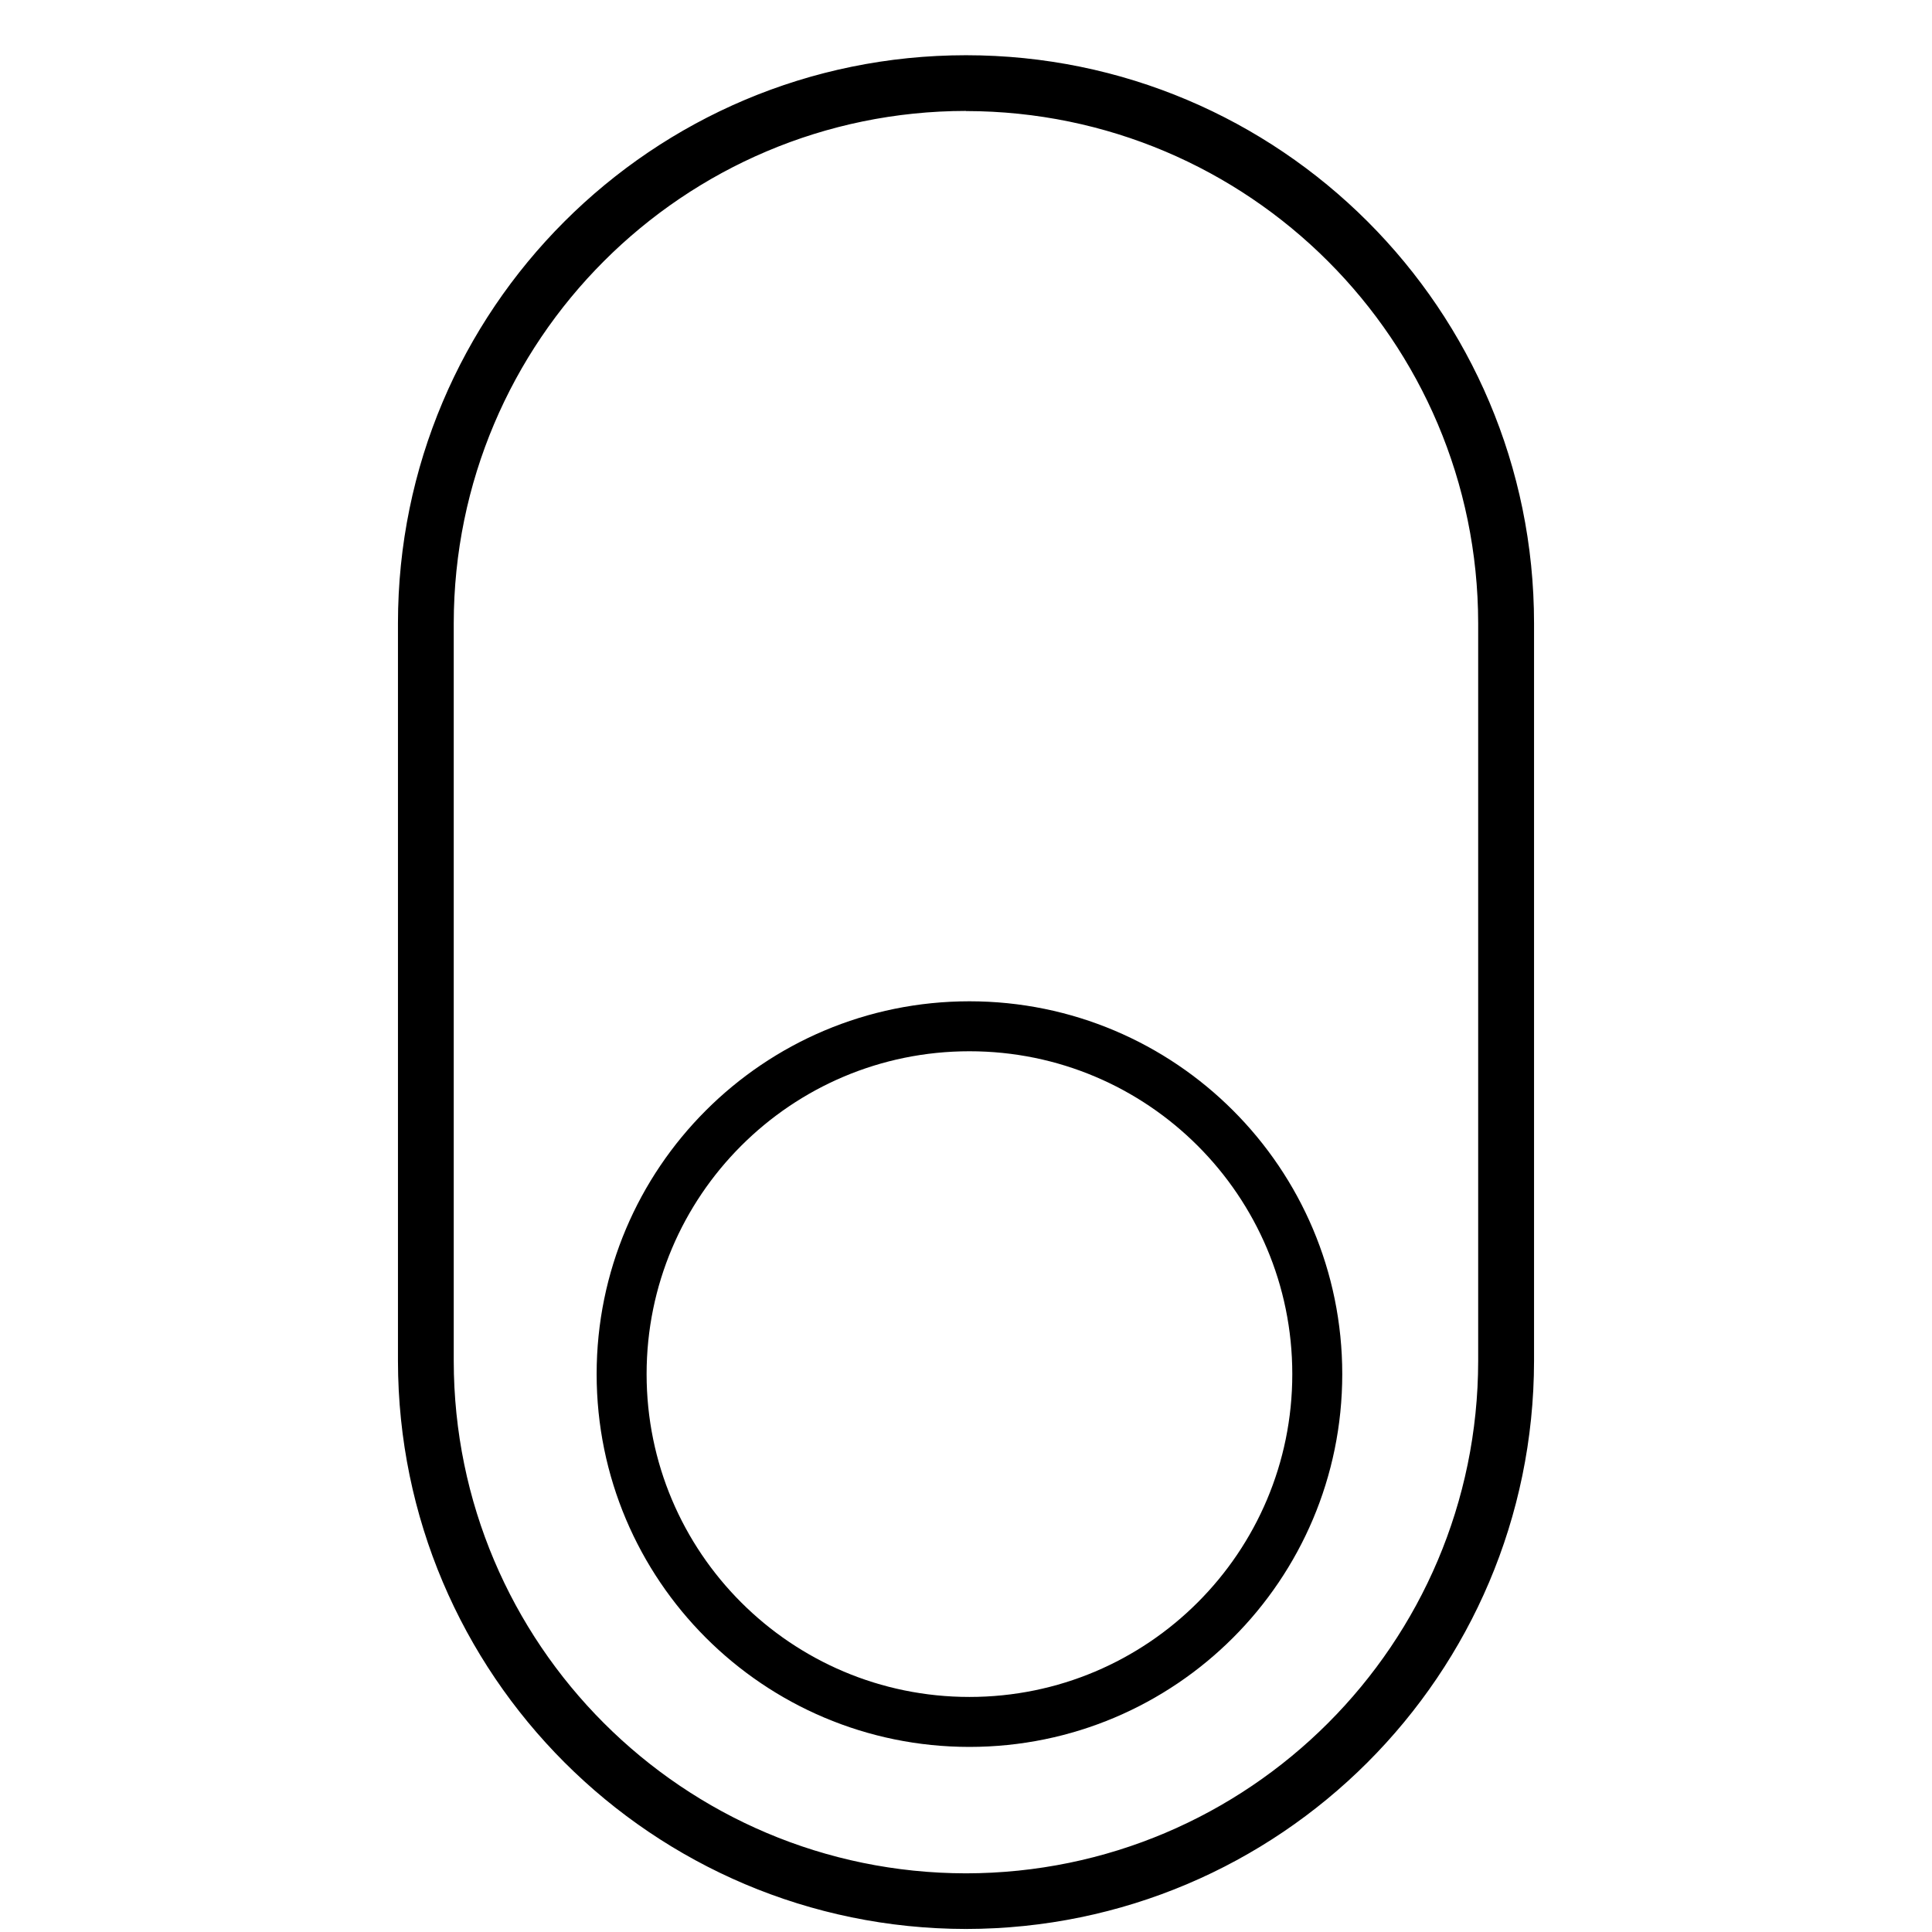
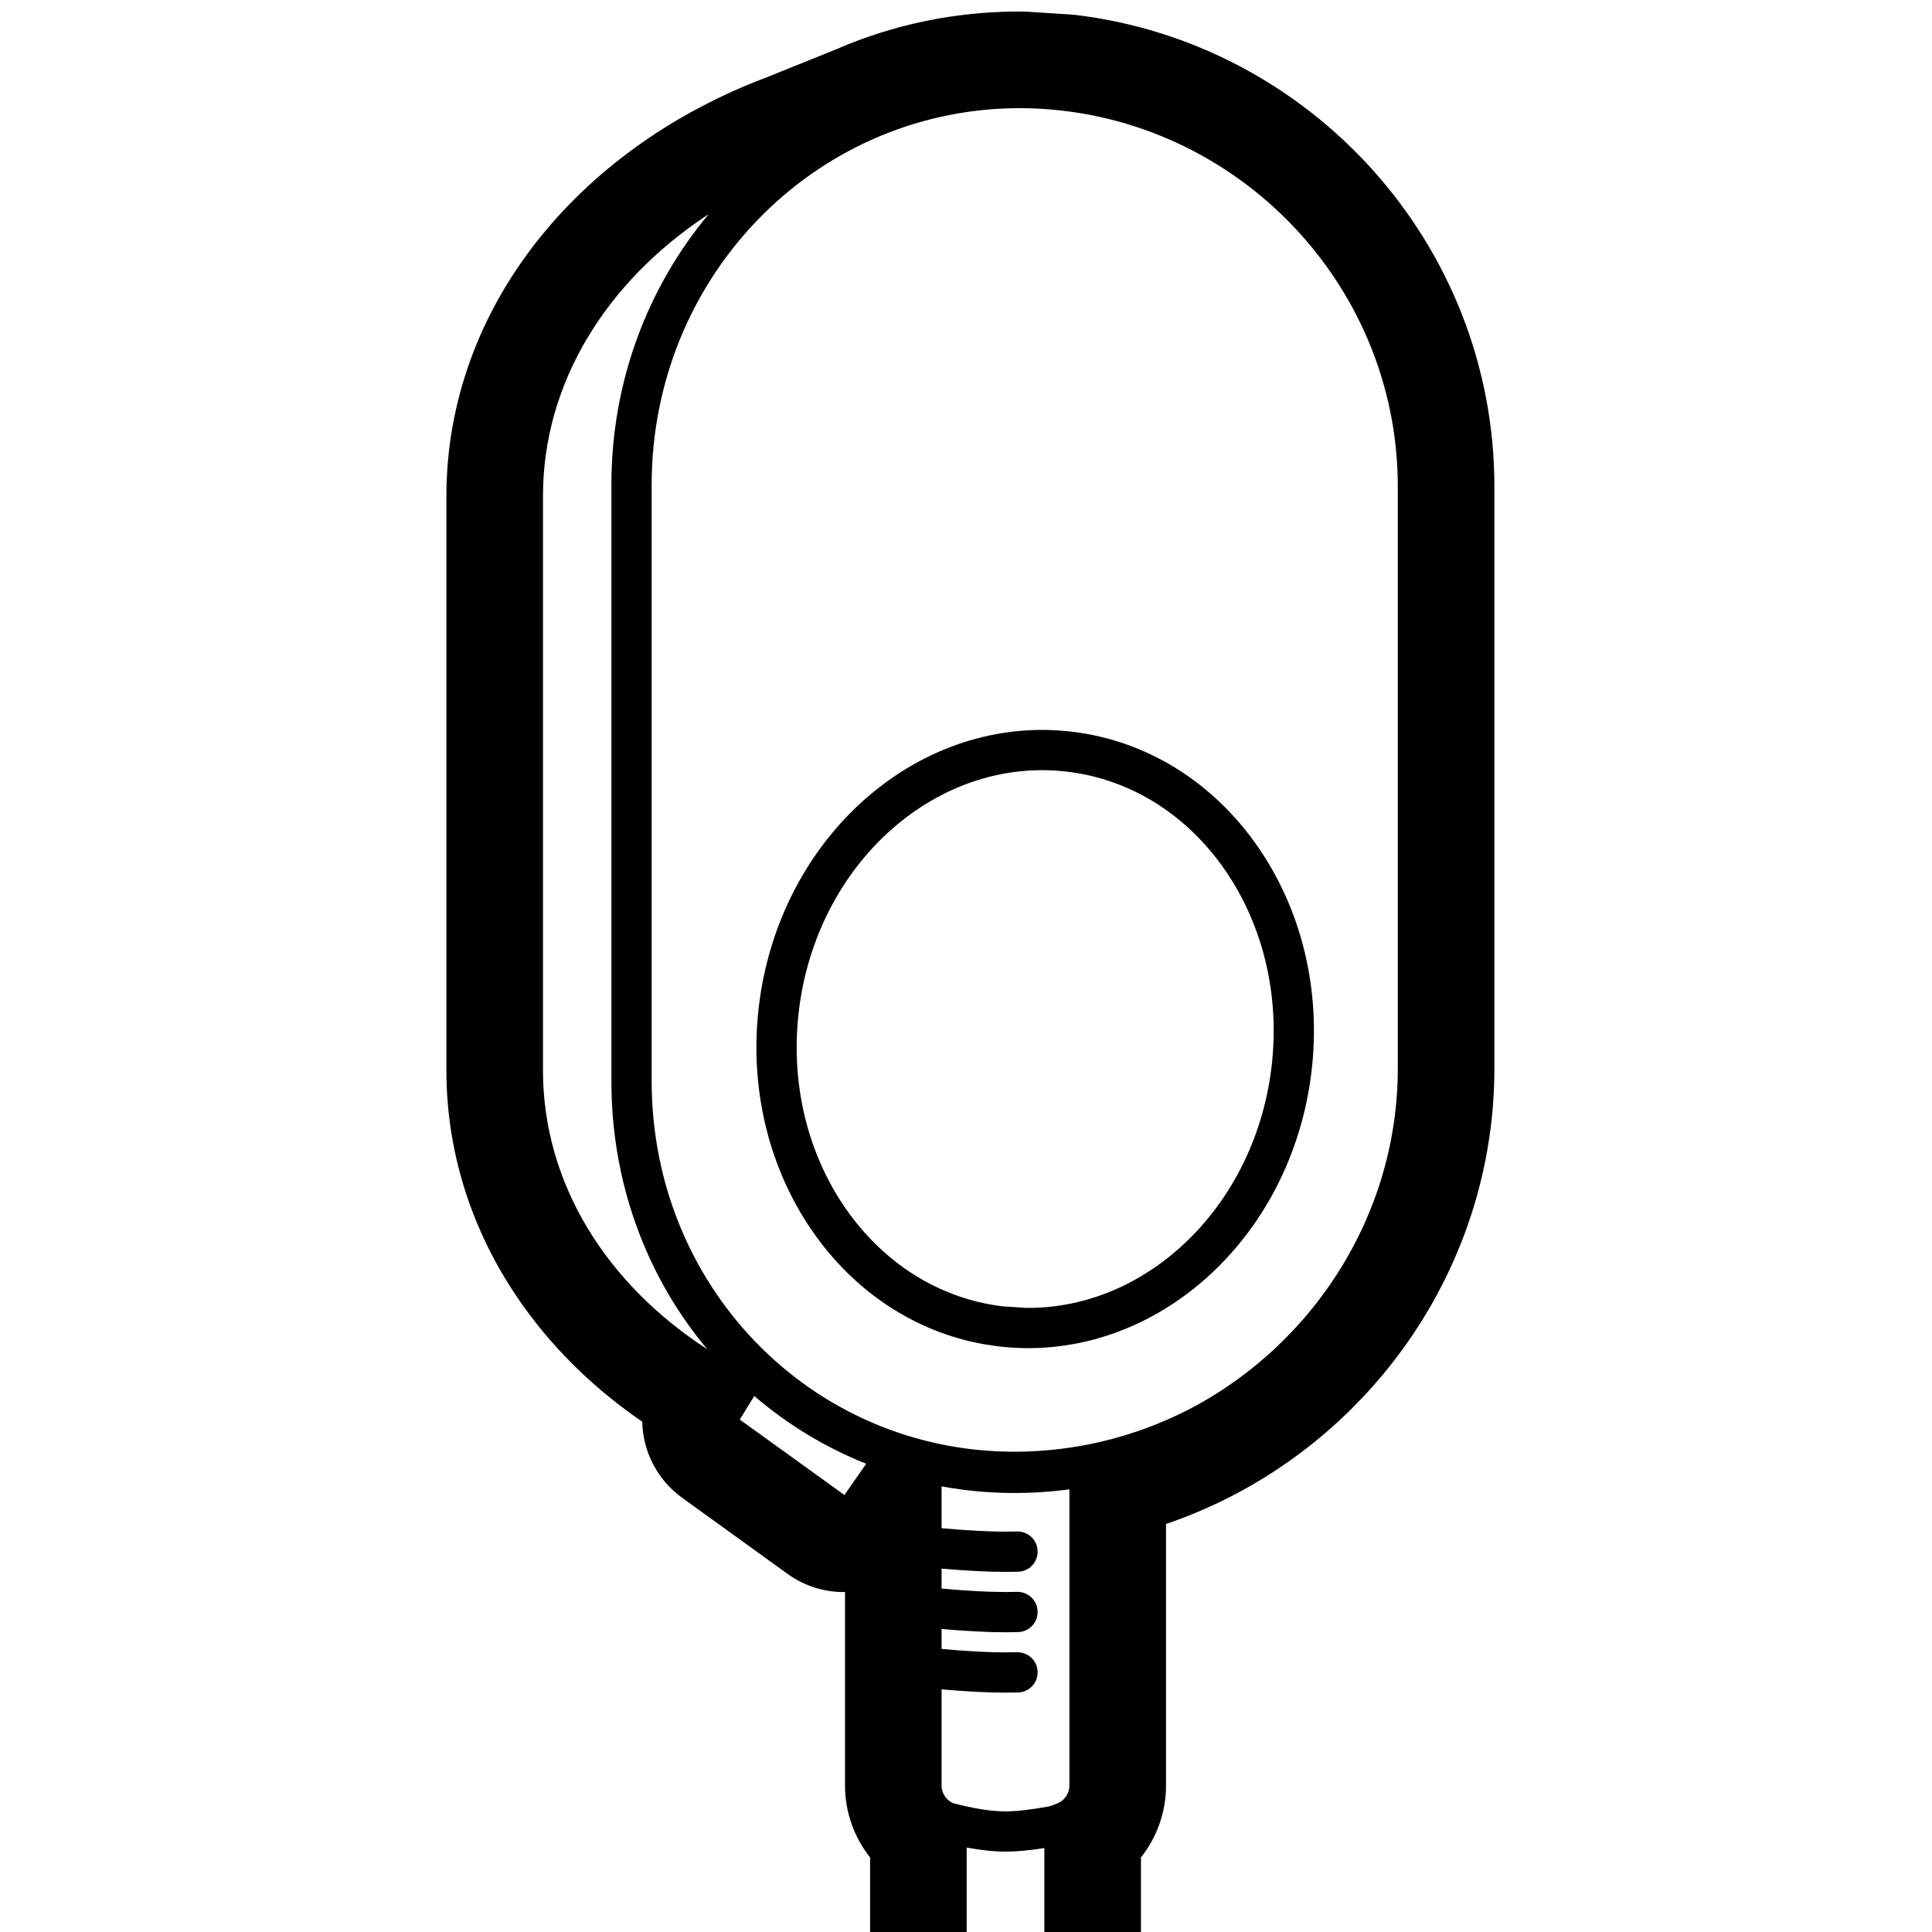
- <svg xmlns="http://www.w3.org/2000/svg" xmlns:ns1="http://vectornator.io" height="100%" stroke-miterlimit="10" style="fill-rule:nonzero;clip-rule:evenodd;stroke-linecap:round;stroke-linejoin:round;zoom: 1;" version="1.1" viewBox="0 0 116 116" width="100%" xml:space="preserve">
-   <defs>
-     <clipPath id="TextBounds">
-       <rect height="48.656" width="32.276" x="41.292" y="17.774" />
-     </clipPath>
-   </defs>
-   <g id="Untitled" ns1:layerName="Untitled">
-     <g opacity="1">
-       <g opacity="1">
-         <path stroke="#000000" fill-rule="nonzero" stroke-width="1" d="M57.998,115.318 C39.451,115.298 24.419,100.269 24.394,81.722 L24.394,37.422 C24.394,18.862 39.44,3.816 58,3.816 C76.56,3.816 91.606,18.862 91.606,37.422 L91.606,81.722 C91.581,100.271 76.547,115.299 57.998,115.318 M57.998,6.16 C40.742,6.179 26.759,20.166 26.743,37.422 L26.743,81.722 C26.761,98.976 40.743,112.958 57.997,112.978 L57.997,112.978 C75.251,112.959 89.234,98.976 89.252,81.722 L89.252,37.422 C89.233,20.169 75.251,6.187 57.998,6.168 " fill="#000000" stroke-linecap="butt" opacity="1" stroke-linejoin="round" />
-       </g>
-       <g opacity="1">
-         <path stroke="#000000" stroke-width="2" d="M-13723.938,-13349.128 C-13723.938,-13350.929 -13725.433,-13352.39 -13727.278,-13352.39 C-13729.123,-13352.39 -13730.618,-13350.929 -13730.618,-13349.128 C-13730.618,-13347.327 -13729.123,-13345.866 -13727.278,-13345.866 C-13725.433,-13345.866 -13723.938,-13347.327 -13723.938,-13349.128 " fill="none" stroke-linecap="butt" opacity="1" stroke-linejoin="miter" />
-       </g>
-     </g>
-   </g>
-   <g id="g1" />
-   <circle stroke="#000000" id="circle1" stroke-width="3px" cy="82.503px" fill="none" r="20.884px" cx="58.207px" transform="" />
+ <svg xmlns="http://www.w3.org/2000/svg" height="960" viewBox="0 0 960 960" width="960">
+   <path d="m509.668 5.764 23.826 1.552c117.497 13.634 209.055 113.906 209.055 234.428v289.103.379.135c0 .871-.009 1.742-.023 2.613l-.002.238c-.001.127-.003.253-.005.38-0.0.021-.001.043-.004.059-.002.307-.008.614-.014.921-.018.891-.041 1.781-.068 2.671-.017.533-.035 1.065-.055 1.597-.026.682-.055 1.363-.087 2.045-.026.563-.055 1.125-.085 1.687-.036.675-.076 1.35-.118 2.025-.035.567-.073 1.134-.112 1.7-.045.651-.094 1.302-.144 1.952-.043.554-.089 1.108-.136 1.661-.056.662-.116 1.324-.178 1.985-.055.591-.113 1.183-.173 1.774-.06.595-.123 1.19-.188 1.784-.067.616-.137 1.232-.209 1.848-.069.591-.141 1.181-.214 1.771-.076.611-.155 1.221-.236 1.83-.082.614-.165 1.227-.252 1.839-.08.565-.161 1.13-.245 1.694-.11.74-.223 1.479-.34 2.217-.068.431-.137.862-.208 1.292-.105.642-.213 1.284-.324 1.926-.1.58-.202 1.159-.306 1.737-.145.803-.293 1.605-.446 2.405-.07.367-.141.734-.213 1.101-.231 1.18-.471 2.358-.72 3.534-.042.2-.085.4-.128.599-.206.961-.418 1.92-.636 2.877-.086.379-.173.758-.262 1.137-.186.797-.375 1.593-.569 2.388-.114.468-.23.936-.347 1.403-.175.698-.353 1.396-.534 2.093-.118.455-.238.909-.359 1.363-.187.702-.378 1.404-.571 2.104-.134.484-.269.967-.406 1.45-.185.654-.373 1.307-.564 1.959-.147.502-.295 1.003-.446 1.504-.191.638-.385 1.275-.582 1.911-.147.476-.296.951-.446 1.426-.222.701-.447 1.401-.675 2.1-.135.414-.271.827-.408 1.24-.233.701-.47 1.401-.709 2.1-.16.465-.32.929-.482 1.393-.227.649-.457 1.298-.69 1.945-.17.473-.342.945-.515 1.417-.232.632-.466 1.262-.703 1.892-.177.469-.355.937-.534 1.405-.298.776-.6 1.552-.906 2.325-.126.319-.253.638-.381.957-.88 2.195-1.793 4.377-2.738 6.545-.139.319-.279.639-.42.957-.329.746-.662 1.491-.999 2.233-.184.407-.37.813-.557 1.22-.314.681-.63 1.361-.95 2.039-.196.416-.394.832-.593 1.247-.289.604-.581 1.206-.875 1.808-.247.505-.496 1.01-.747 1.513-.28.563-.563 1.125-.848 1.686-.241.474-.483.947-.727 1.419-.29.562-.583 1.124-.878 1.684-.244.463-.489.925-.735 1.386-.322.603-.647 1.204-.974 1.803-.23.422-.462.843-.695 1.264-.322.581-.645 1.16-.972 1.738-.264.467-.529.934-.796 1.4-.31.54-.622 1.079-.936 1.618-.268.459-.537.916-.807 1.373-.371.626-.745 1.251-1.122 1.874-.212.351-.425.701-.639 1.051-.424.694-.852 1.385-1.284 2.074-.193.308-.386.615-.58.922-.378.597-.758 1.193-1.14 1.786-.261.405-.523.808-.786 1.211-.633.969-1.273 1.934-1.919 2.893-.139.206-.278.412-.417.618-.496.731-.995 1.459-1.499 2.184-.287.413-.575.826-.865 1.238-.39.554-.782 1.106-1.176 1.657-.285.397-.571.794-.858 1.19-.387.534-.777 1.067-1.169 1.598-.334.452-.669.904-1.006 1.353-.354.473-.711.946-1.069 1.417-.329.432-.658.863-.99 1.293-.391.507-.784 1.012-1.179 1.516-.328.418-.656.835-.987 1.251-.391.492-.783.982-1.178 1.471-.319.395-.639.789-.96 1.182-.44.539-.883 1.075-1.327 1.61-.287.344-.574.688-.863 1.031-.465.552-.932 1.103-1.401 1.651-.303.354-.607.707-.912 1.059-.404.466-.809.93-1.217 1.393-.369.419-.738.836-1.11 1.252-.454.509-.91 1.015-1.368 1.52-.308.34-.618.679-.928 1.017-.59.643-1.184 1.283-1.781 1.919-.191.204-.382.407-.574.61-1.599 1.693-3.222 3.362-4.868 5.008-.263.263-.527.526-.792.788-.563.558-1.129 1.113-1.698 1.665-.289.281-.579.561-.869.84-.557.536-1.116 1.069-1.679 1.599-.302.285-.604.568-.906.851-.525.49-1.052.978-1.581 1.464-.402.369-.806.737-1.211 1.103-.437.396-.876.79-1.317 1.183-.425.379-.851.756-1.279 1.132-.458.403-.918.804-1.379 1.203-.401.348-.804.694-1.208 1.04-.485.415-.972.828-1.46 1.239-.404.34-.81.679-1.216 1.017-.486.403-.973.804-1.461 1.204-.403.329-.807.657-1.212.984-.506.408-1.014.814-1.523 1.218-.419.333-.84.664-1.261.993-.486.38-.974.759-1.464 1.136-.416.32-.832.639-1.25.956-.542.412-1.086.821-1.631 1.229-.395.295-.791.589-1.187.881-.69.509-1.382 1.014-2.077 1.515-.233.168-.466.336-.7.503-1.875 1.342-3.769 2.657-5.682 3.945-.454.306-.909.61-1.365.912-.53.352-1.061.701-1.594 1.049-.39.255-.781.508-1.173.76-.611.393-1.223.784-1.837 1.172-.372.235-.745.469-1.118.702-.604.377-1.21.751-1.817 1.122-.43.263-.862.525-1.294.785-.562.339-1.125.675-1.689 1.009-.464.275-.93.548-1.396.82-.524.305-1.048.608-1.574.909-.501.287-1.003.572-1.505.855-.535.301-1.07.6-1.607.897-.46.254-.921.507-1.382.759-.59.321-1.181.64-1.773.956-.455.243-.911.485-1.368.725-.599.315-1.2.627-1.801.937-.422.217-.844.433-1.267.647-.691.35-1.384.698-2.078 1.041-.359.178-.718.354-1.078.53-.777.38-1.556.755-2.337 1.127-.286.136-.572.271-.859.406-2.131 1.003-4.277 1.975-6.437 2.914-.415.18-.83.36-1.246.538-.664.285-1.33.566-1.996.844-.414.173-.828.344-1.243.515-.708.291-1.417.578-2.127.862-.385.154-.771.307-1.157.459-.712.28-1.426.557-2.14.831-.424.162-.848.323-1.272.483-.682.256-1.365.51-2.05.76-.474.173-.948.345-1.422.515-.622.223-1.245.443-1.868.661-.507.177-1.015.352-1.524.526-.114.039-.229.078-.343.116l-.001 129.956c0 13.265-4.551 25.785-12.455 35.744l-0 42.4c-0 26.505-21.487 47.992-47.992 47.992h-38.611c-26.505 0-47.992-21.486-47.992-47.992l-0-42.4c-7.904-9.958-12.455-22.478-12.455-35.744l0-96.127c-9.893.159-19.913-2.783-28.565-9.029l-52.323-37.773c-12.616-9.108-19.561-23.289-19.878-37.853-23.011-15.762-42.788-34.84-58.422-56.509-25.22-34.954-38.884-75.55-38.884-118.139v-285.239c0-46.992 16.628-91.596 46.858-128.978 28.294-34.988 67.559-62.457 113.177-79.477l-.009-.021 33.315-13.419c2.066-.907 4.148-1.777 6.243-2.616.124-.05.248-.099.373-.149 1.057-.421 2.117-.834 3.18-1.239.055-.021.11-.042.165-.063 1.049-.399 2.101-.79 3.157-1.173.111-.04.221-.08.332-.12 1.072-.387 2.146-.767 3.224-1.138.082-.028.164-.057.247-.085 1.074-.369 2.151-.729 3.231-1.082.069-.023.138-.045.207-.067 1.096-.357 2.194-.705 3.296-1.045.097-.03.194-.06.292-.09 1.097-.337 2.197-.666 3.299-.986.047-.014.094-.027.142-.041 1.11-.322 2.222-.635 3.336-.94.119-.033.239-.065.358-.098 1.099-.299 2.2-.589 3.304-.871.101-.026.202-.052.303-.077 1.077-.274 2.157-.54 3.239-.798.104-.025.208-.049.312-.074 1.145-.272 2.293-.534 3.443-.788.058-.013.116-.026.174-.038 1.097-.241 2.196-.474 3.298-.699.143-.029.286-.058.429-.087 1.118-.226 2.238-.444 3.359-.653.108-.02.216-.04.324-.06 1.16-.215 2.322-.421 3.486-.618l.029-.005c1.175-.199 2.352-.388 3.531-.568.124-.019.248-.038.371-.056 2.367-.358 4.742-.679 7.123-.963.114-.014.229-.027.343-.041 1.163-.137 2.328-.265 3.494-.384.084-.009.169-.017.253-.026 1.152-.116 2.306-.224 3.461-.323.093-.008.185-.016.278-.024 1.207-.102 2.416-.194 3.626-.277.048-.003.097-.007.145-.01 1.205-.082 2.411-.154 3.618-.217.058-.003.116-.006.174-.009 1.21-.062 2.421-.115 3.634-.158.098-.003.195-.007.292-.01 2.449-.084 4.903-.136 7.361-.136h.338c1.23 0 2.462 0 3.695.026zm-29.342 912.262 0 47.325h38.611l-.001-47.074c-7.508 1.191-13.93 1.789-19.304 1.789-5.761 0-12.189-.684-19.306-2.041zm-12.455-179.453.002 20.784c12.706 1.142 23.304 1.71 31.759 1.71 1.75 0 3.66-.024 5.729-.073 5.521-.131 10.103 4.24 10.233 9.761.131 5.521-4.24 10.103-9.761 10.233-2.221.052-4.288.079-6.202.079-8.704 0-19.281-.546-31.76-1.632l0 9.922c12.706 1.142 23.304 1.71 31.759 1.71 1.75 0 3.66-.024 5.729-.073 5.521-.131 10.103 4.24 10.233 9.761.131 5.521-4.24 10.103-9.761 10.233-2.221.052-4.288.079-6.202.079-8.704 0-19.281-.546-31.76-1.632l0 9.922c12.706 1.142 23.304 1.71 31.759 1.71 1.75 0 3.66-.024 5.729-.073 5.521-.131 10.103 4.24 10.233 9.761.131 5.521-4.24 10.103-9.761 10.233-2.221.052-4.288.079-6.202.079-8.704 0-19.281-.546-31.76-1.632l-.001 47.773c0 3.8 2.241 7.232 5.699 8.769 10.432 2.74 19.145 4.09 26.062 4.09 5.456 0 12.732-.832 21.761-2.508 1.405-.445 2.763-.941 4.077-1.485 3.585-1.486 5.924-4.985 5.924-8.866l.002-147.15c-6.932.915-13.967 1.49-21.086 1.706-14.393.439-28.597-.638-42.437-3.191zm-93.081-44.909-7.193 11.719 51.999 37.479 10.813-15.531c-20.415-8.129-39.163-19.558-55.619-33.667zm131.835-639.933-3.062.031c-99.827 1.833-179.76 84.394-179.76 187.215v296.119c0 104.841 83.228 187.297 185.896 184.17 30.499-.929 59.282-9.119 84.677-22.854l.55-.308c.43-.238.859-.477 1.287-.718.403-.227.804-.455 1.205-.684.421-.241.841-.484 1.26-.728.373-.218.746-.436 1.118-.656.452-.267.903-.537 1.353-.808.346-.209.691-.418 1.036-.629.487-.298.972-.597 1.456-.899.299-.187.598-.374.896-.562.492-.311.983-.624 1.472-.939.314-.202.627-.405.94-.609.427-.279.853-.559 1.277-.84.366-.243.73-.486 1.094-.731 1.534-1.033 3.053-2.087 4.555-3.163.187-.134.374-.268.561-.403.557-.402 1.113-.807 1.666-1.215.318-.235.636-.47.952-.707.437-.327.874-.655 1.308-.986.335-.255.669-.51 1.003-.767.393-.302.784-.606 1.174-.912.338-.265.675-.53 1.012-.797.409-.324.816-.65 1.222-.977.325-.262.65-.526.973-.79.392-.32.783-.642 1.173-.966.326-.271.652-.543.976-.816.392-.33.783-.661 1.172-.994.324-.277.647-.555.969-.834.37-.321.739-.642 1.107-.966.343-.302.685-.605 1.026-.909.353-.315.706-.632 1.057-.95.325-.294.649-.589.972-.886.425-.39.848-.782 1.269-1.175.243-.227.486-.455.728-.683.451-.426.9-.854 1.347-1.284.233-.224.466-.449.698-.675.457-.443.911-.889 1.363-1.337.213-.211.425-.422.636-.632 1.322-1.321 2.625-2.662 3.908-4.021.154-.163.308-.326.461-.49.479-.511.956-1.025 1.43-1.541.249-.272.498-.544.745-.816.368-.405.733-.811 1.098-1.22.298-.334.595-.669.891-1.005.327-.372.653-.744.977-1.118.245-.283.489-.566.732-.85.377-.44.752-.881 1.125-1.325.232-.275.462-.551.692-.827.357-.429.712-.859 1.065-1.292.258-.315.515-.632.77-.948.316-.392.631-.785.945-1.18.265-.334.529-.668.792-1.003.317-.404.632-.81.946-1.216.266-.345.53-.69.794-1.037.287-.378.573-.757.857-1.136.27-.361.539-.723.807-1.086.314-.426.627-.853.938-1.281.23-.317.459-.635.688-.954.316-.441.631-.884.943-1.328.232-.33.463-.661.694-.992.404-.581.804-1.165 1.202-1.751.112-.165.223-.33.335-.495.518-.769 1.031-1.542 1.538-2.319.211-.323.421-.646.63-.97.307-.476.611-.953.914-1.431.155-.246.31-.492.464-.738.345-.552.688-1.106 1.028-1.661.171-.28.342-.56.512-.841.302-.499.601-.999.899-1.501.217-.366.432-.732.646-1.099.251-.431.501-.862.749-1.295.214-.373.426-.746.637-1.12.261-.462.52-.926.778-1.391.186-.337.372-.674.556-1.011.262-.48.521-.96.779-1.443.197-.369.393-.739.588-1.109.236-.448.47-.897.702-1.347.195-.377.388-.756.581-1.135.228-.448.454-.898.678-1.348.2-.403.4-.806.597-1.21.235-.481.468-.962.699-1.445.159-.332.317-.664.474-.996.256-.542.509-1.085.759-1.629.149-.324.298-.649.445-.974.269-.593.535-1.188.798-1.784.112-.255.224-.509.335-.765.754-1.729 1.483-3.471 2.186-5.226.102-.254.203-.509.304-.764.244-.617.485-1.236.723-1.855.143-.373.285-.747.426-1.121.189-.502.376-1.005.561-1.509.138-.376.275-.753.41-1.13.186-.516.369-1.034.55-1.551.129-.37.258-.74.385-1.111.191-.557.379-1.115.565-1.674.109-.329.218-.659.326-.988.182-.557.361-1.115.538-1.674.12-.378.238-.757.355-1.137.157-.507.311-1.015.464-1.523.12-.399.238-.798.355-1.199.152-.519.302-1.04.449-1.56.109-.384.217-.769.323-1.155.154-.558.306-1.117.455-1.676.096-.362.192-.723.286-1.086.144-.555.286-1.11.425-1.666.093-.372.185-.744.276-1.117.154-.633.305-1.267.453-1.902.07-.301.14-.603.208-.905.173-.762.342-1.525.506-2.291.034-.159.068-.318.102-.477.198-.935.389-1.873.573-2.813.057-.292.114-.584.169-.876.122-.637.24-1.275.355-1.915.083-.46.164-.921.244-1.383.088-.51.174-1.021.258-1.533.056-.342.111-.685.166-1.028.093-.587.183-1.176.27-1.765.067-.449.132-.898.195-1.348.069-.487.135-.975.2-1.464.064-.485.127-.97.188-1.457.059-.47.116-.94.171-1.41.057-.49.113-.98.166-1.471.052-.473.101-.946.15-1.42.048-.47.094-.941.138-1.412.049-.526.097-1.053.142-1.58.038-.44.074-.881.108-1.322.04-.518.079-1.036.115-1.554.031-.451.061-.902.09-1.354.034-.537.065-1.075.094-1.613.024-.448.047-.895.068-1.344.025-.543.048-1.086.069-1.629.016-.424.031-.848.044-1.273.022-.708.04-1.418.055-2.128.007-.368.014-.736.017-1.104l.021-2.663v-289.103c0-102.308-83.096-186.475-185.6-187.993l-.605-.009zm-154.517 52.704-1.224.813c-49.561 32.947-81.084 82.958-81.084 139.291v285.239c0 56.54 31.754 106.317 81.634 138.639-11.797-14.07-21.661-29.79-29.298-46.734-12.031-26.691-18.332-55.94-18.332-86.22v-296.486-.142c0-51.416 18.156-98.296 48.305-134.401zm181.012 257.198c37.133 4.558 69.847 25.296 91.882 57.084 21.859 31.534 31.608 71.625 26.598 112.419-5.01 40.795-24.17 77.336-53.01 102.646-29.072 25.514-65.832 37.723-102.965 33.164l-6.909-1.043c-34.272-6.151-64.315-26.239-84.973-56.041-21.859-31.534-31.608-71.625-26.598-112.419 5.01-40.795 24.17-77.336 53.01-102.646 29.072-25.514 65.832-37.723 102.965-33.164zm-89.772 48.197c-25.131 22.056-41.937 54.107-46.352 90.052-4.415 35.946 4.136 71.109 23.184 98.588 18.872 27.225 46.57 44.783 77.882 48.627l11.721.782c27.274.298 53.827-10.007 75.614-29.127 25.131-22.056 41.937-54.107 46.352-90.052 4.415-35.946-4.136-71.109-23.184-98.588-18.872-27.225-46.57-44.783-77.882-48.627-31.311-3.844-62.436 6.494-87.336 28.346z" />
</svg>
